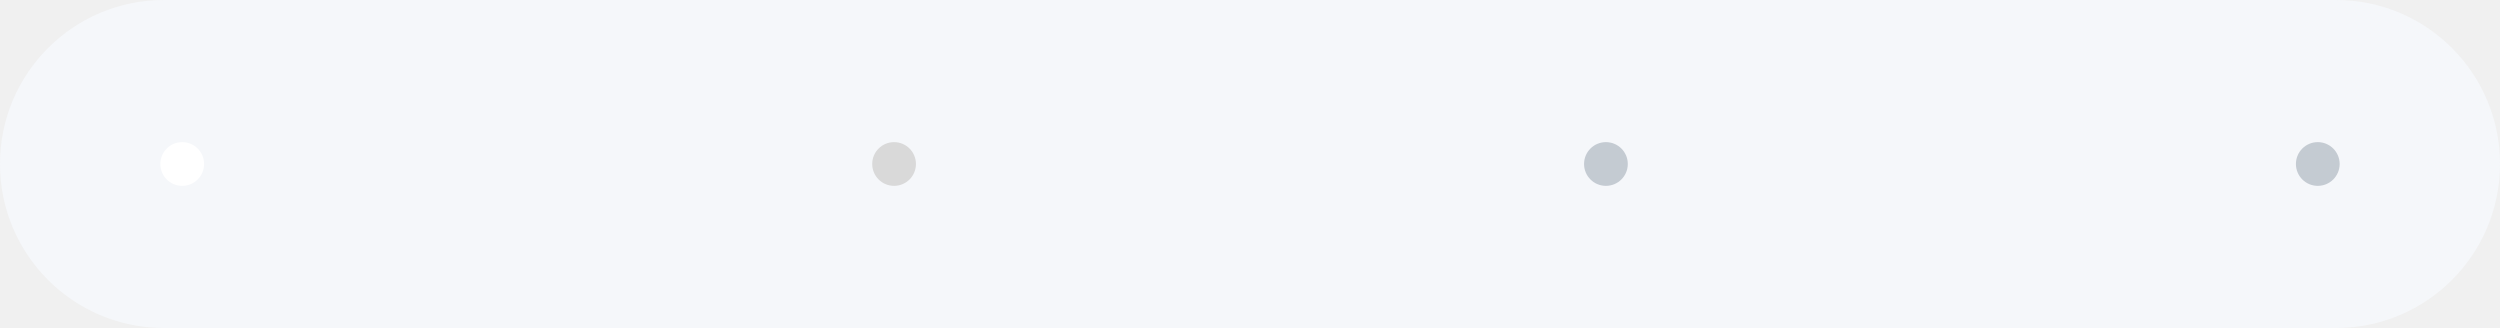
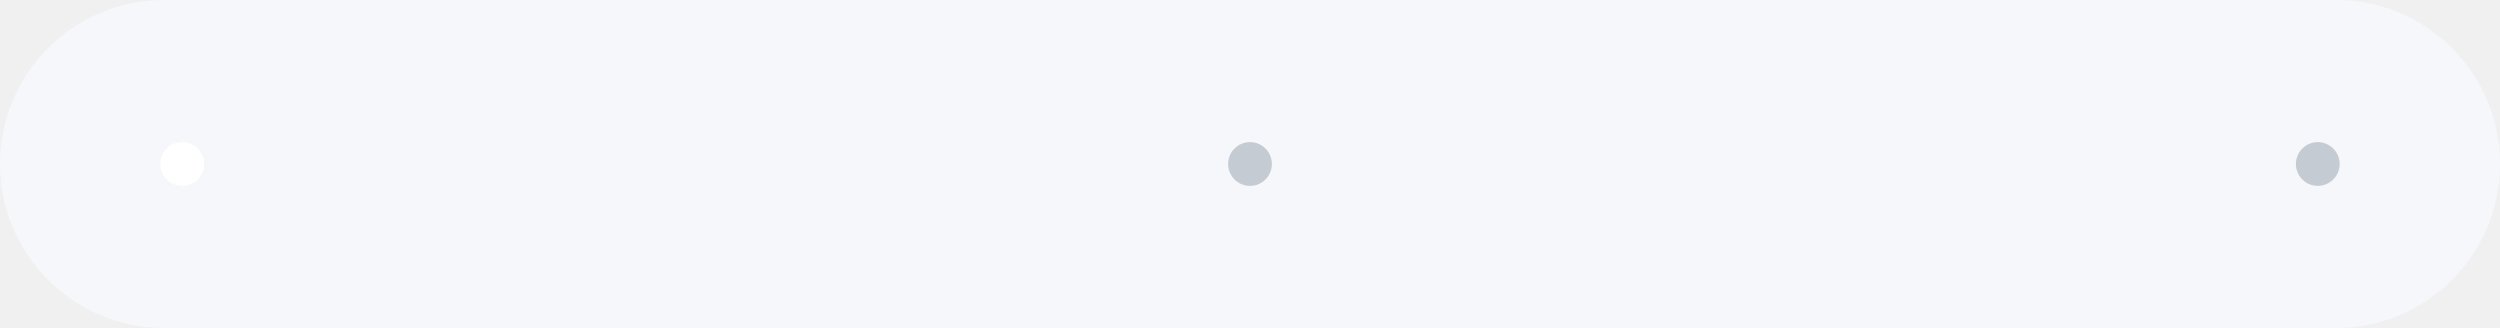
<svg xmlns="http://www.w3.org/2000/svg" preserveAspectRatio="none" overflow="visible" style="display: block;" width="343" height="45" viewBox="0 0 343 45" fill="none">
  <g id="Frame 2136139200">
    <rect width="343" height="45" rx="22.5" fill="#F5F7FA" />
    <circle id="Ellipse 37" cx="25" cy="22.5" r="3" fill="white" />
-     <circle id="Ellipse 38" cx="122.667" cy="22.5" r="3" fill="#D9D9D9" />
-     <circle id="Ellipse 39" cx="220.333" cy="22.5" r="3" fill="#001A34" fill-opacity="0.2" />
+     <circle id="Ellipse 38" cx="171.5" cy="22.5" r="3" fill="#001A34" fill-opacity="0.2" />
    <circle id="Ellipse 40" cx="318" cy="22.5" r="3" fill="#001A34" fill-opacity="0.2" />
  </g>
</svg>
